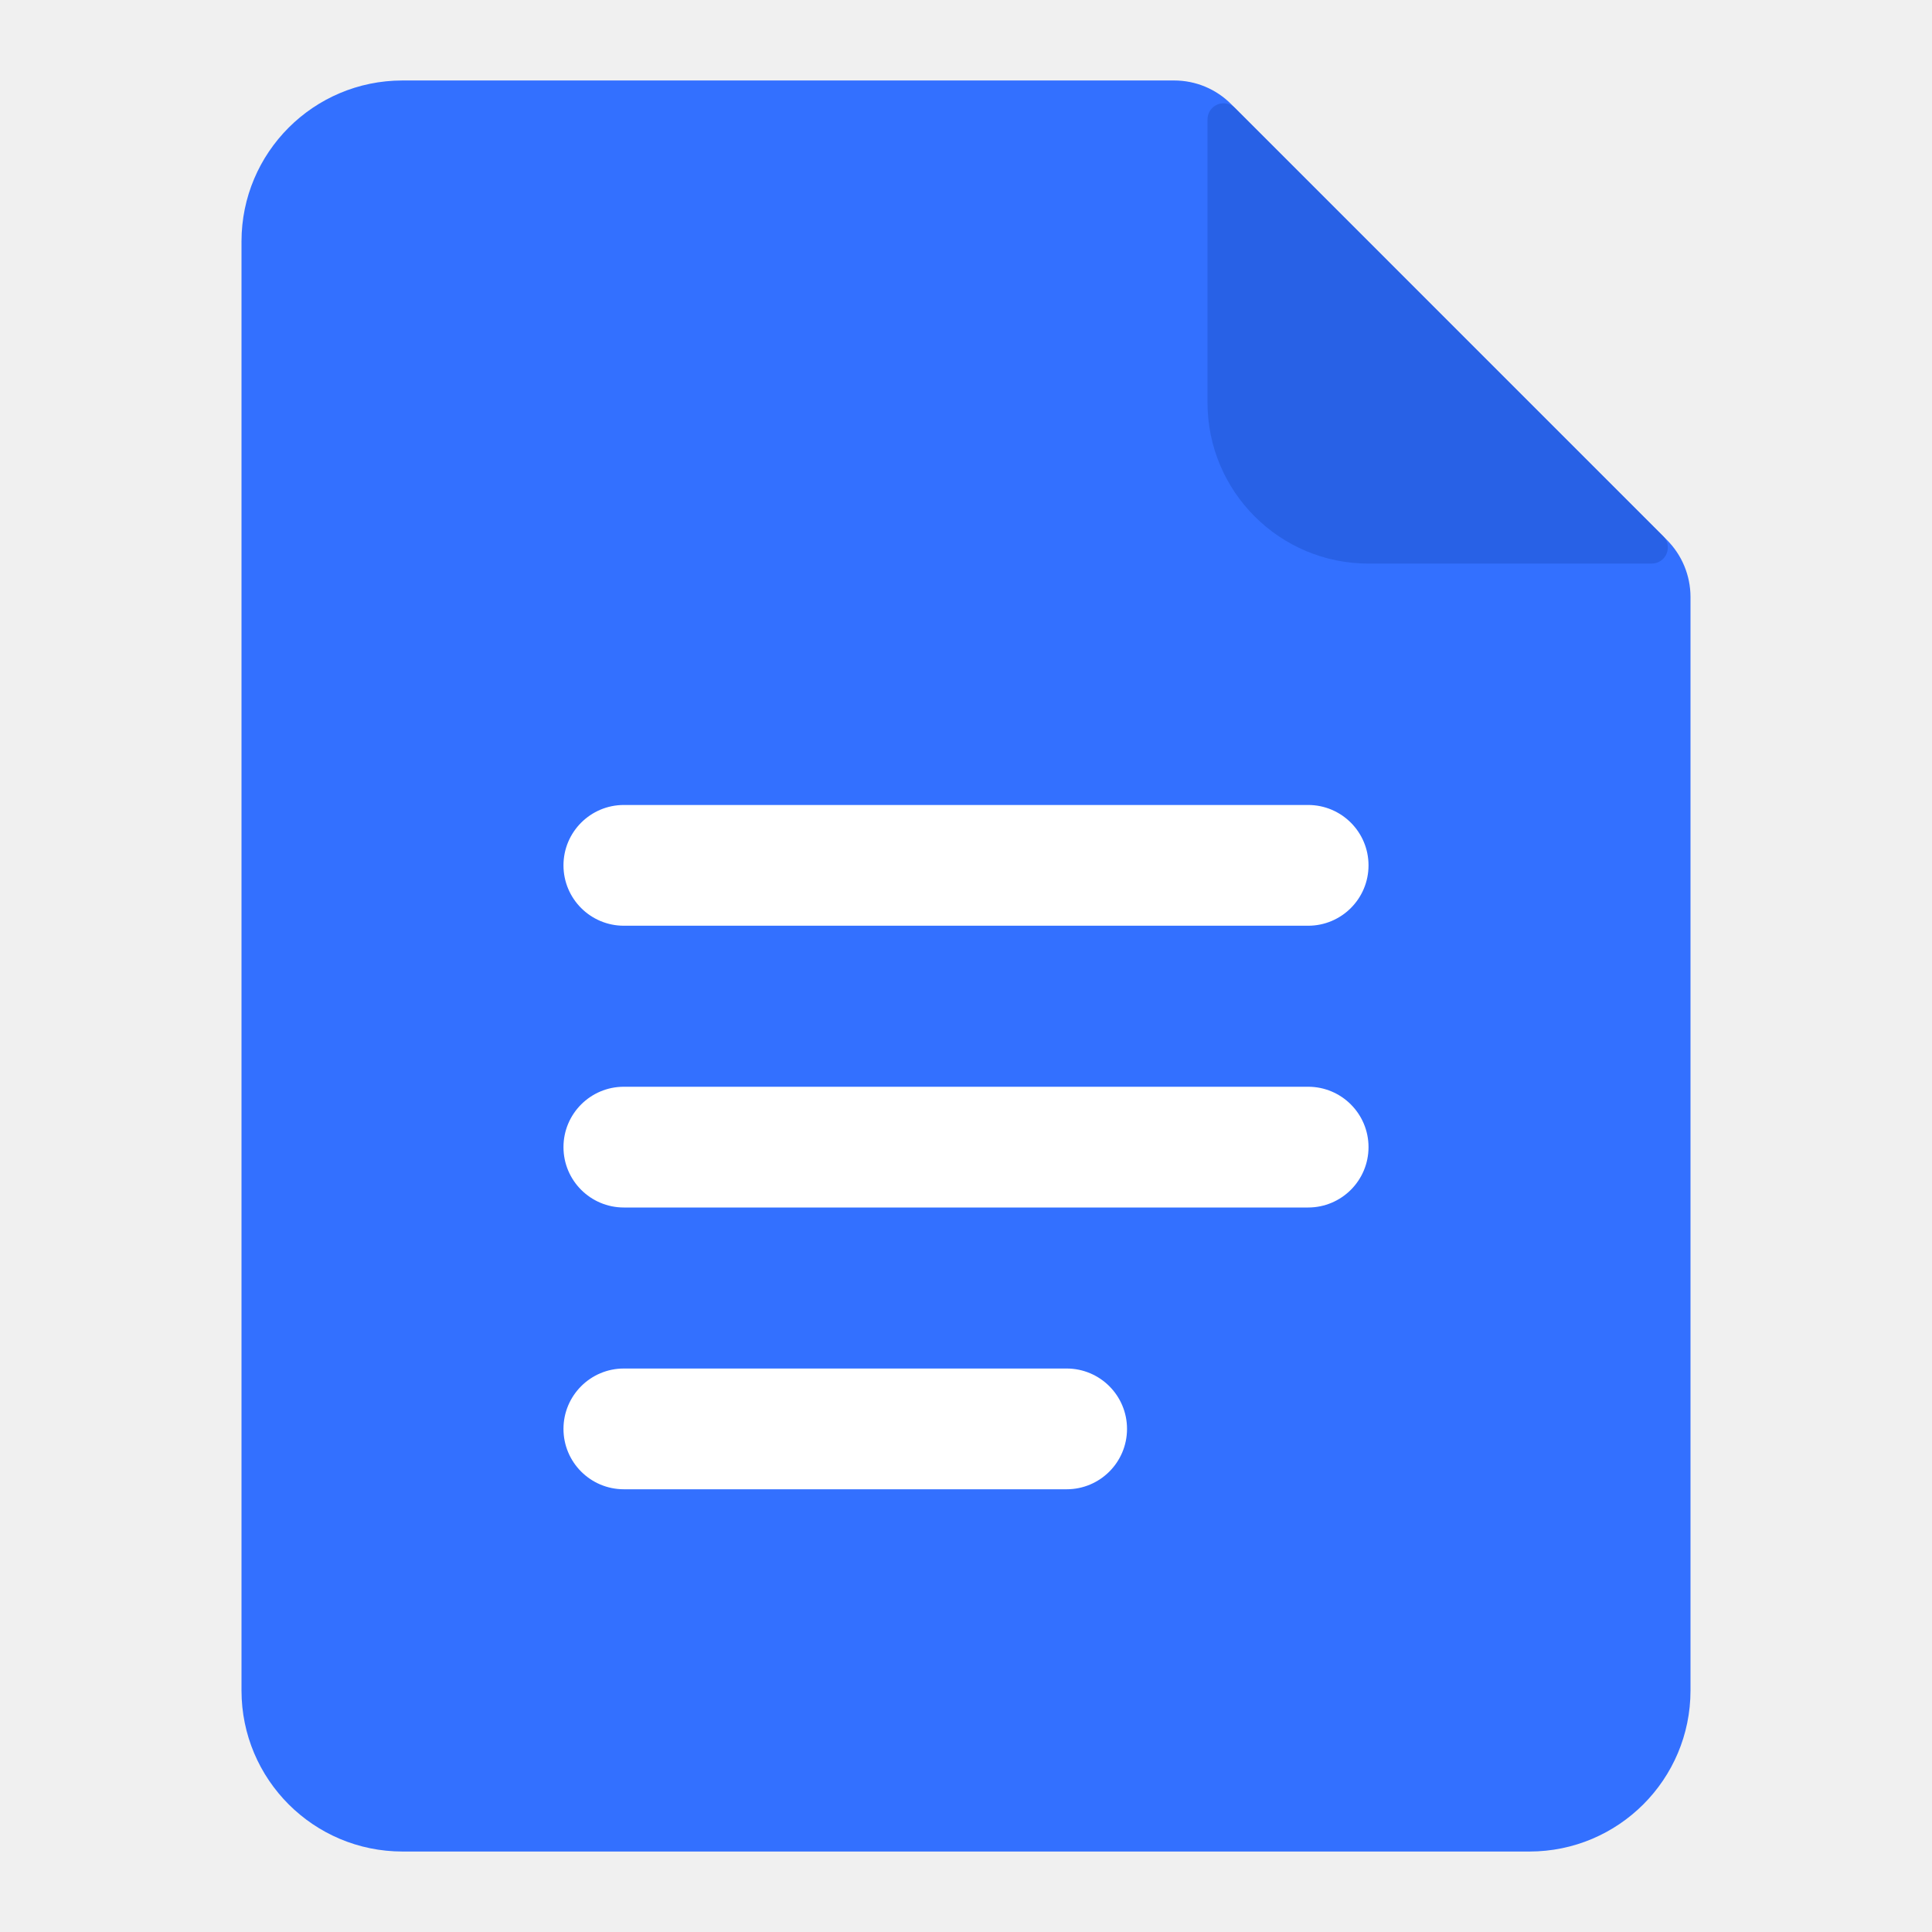
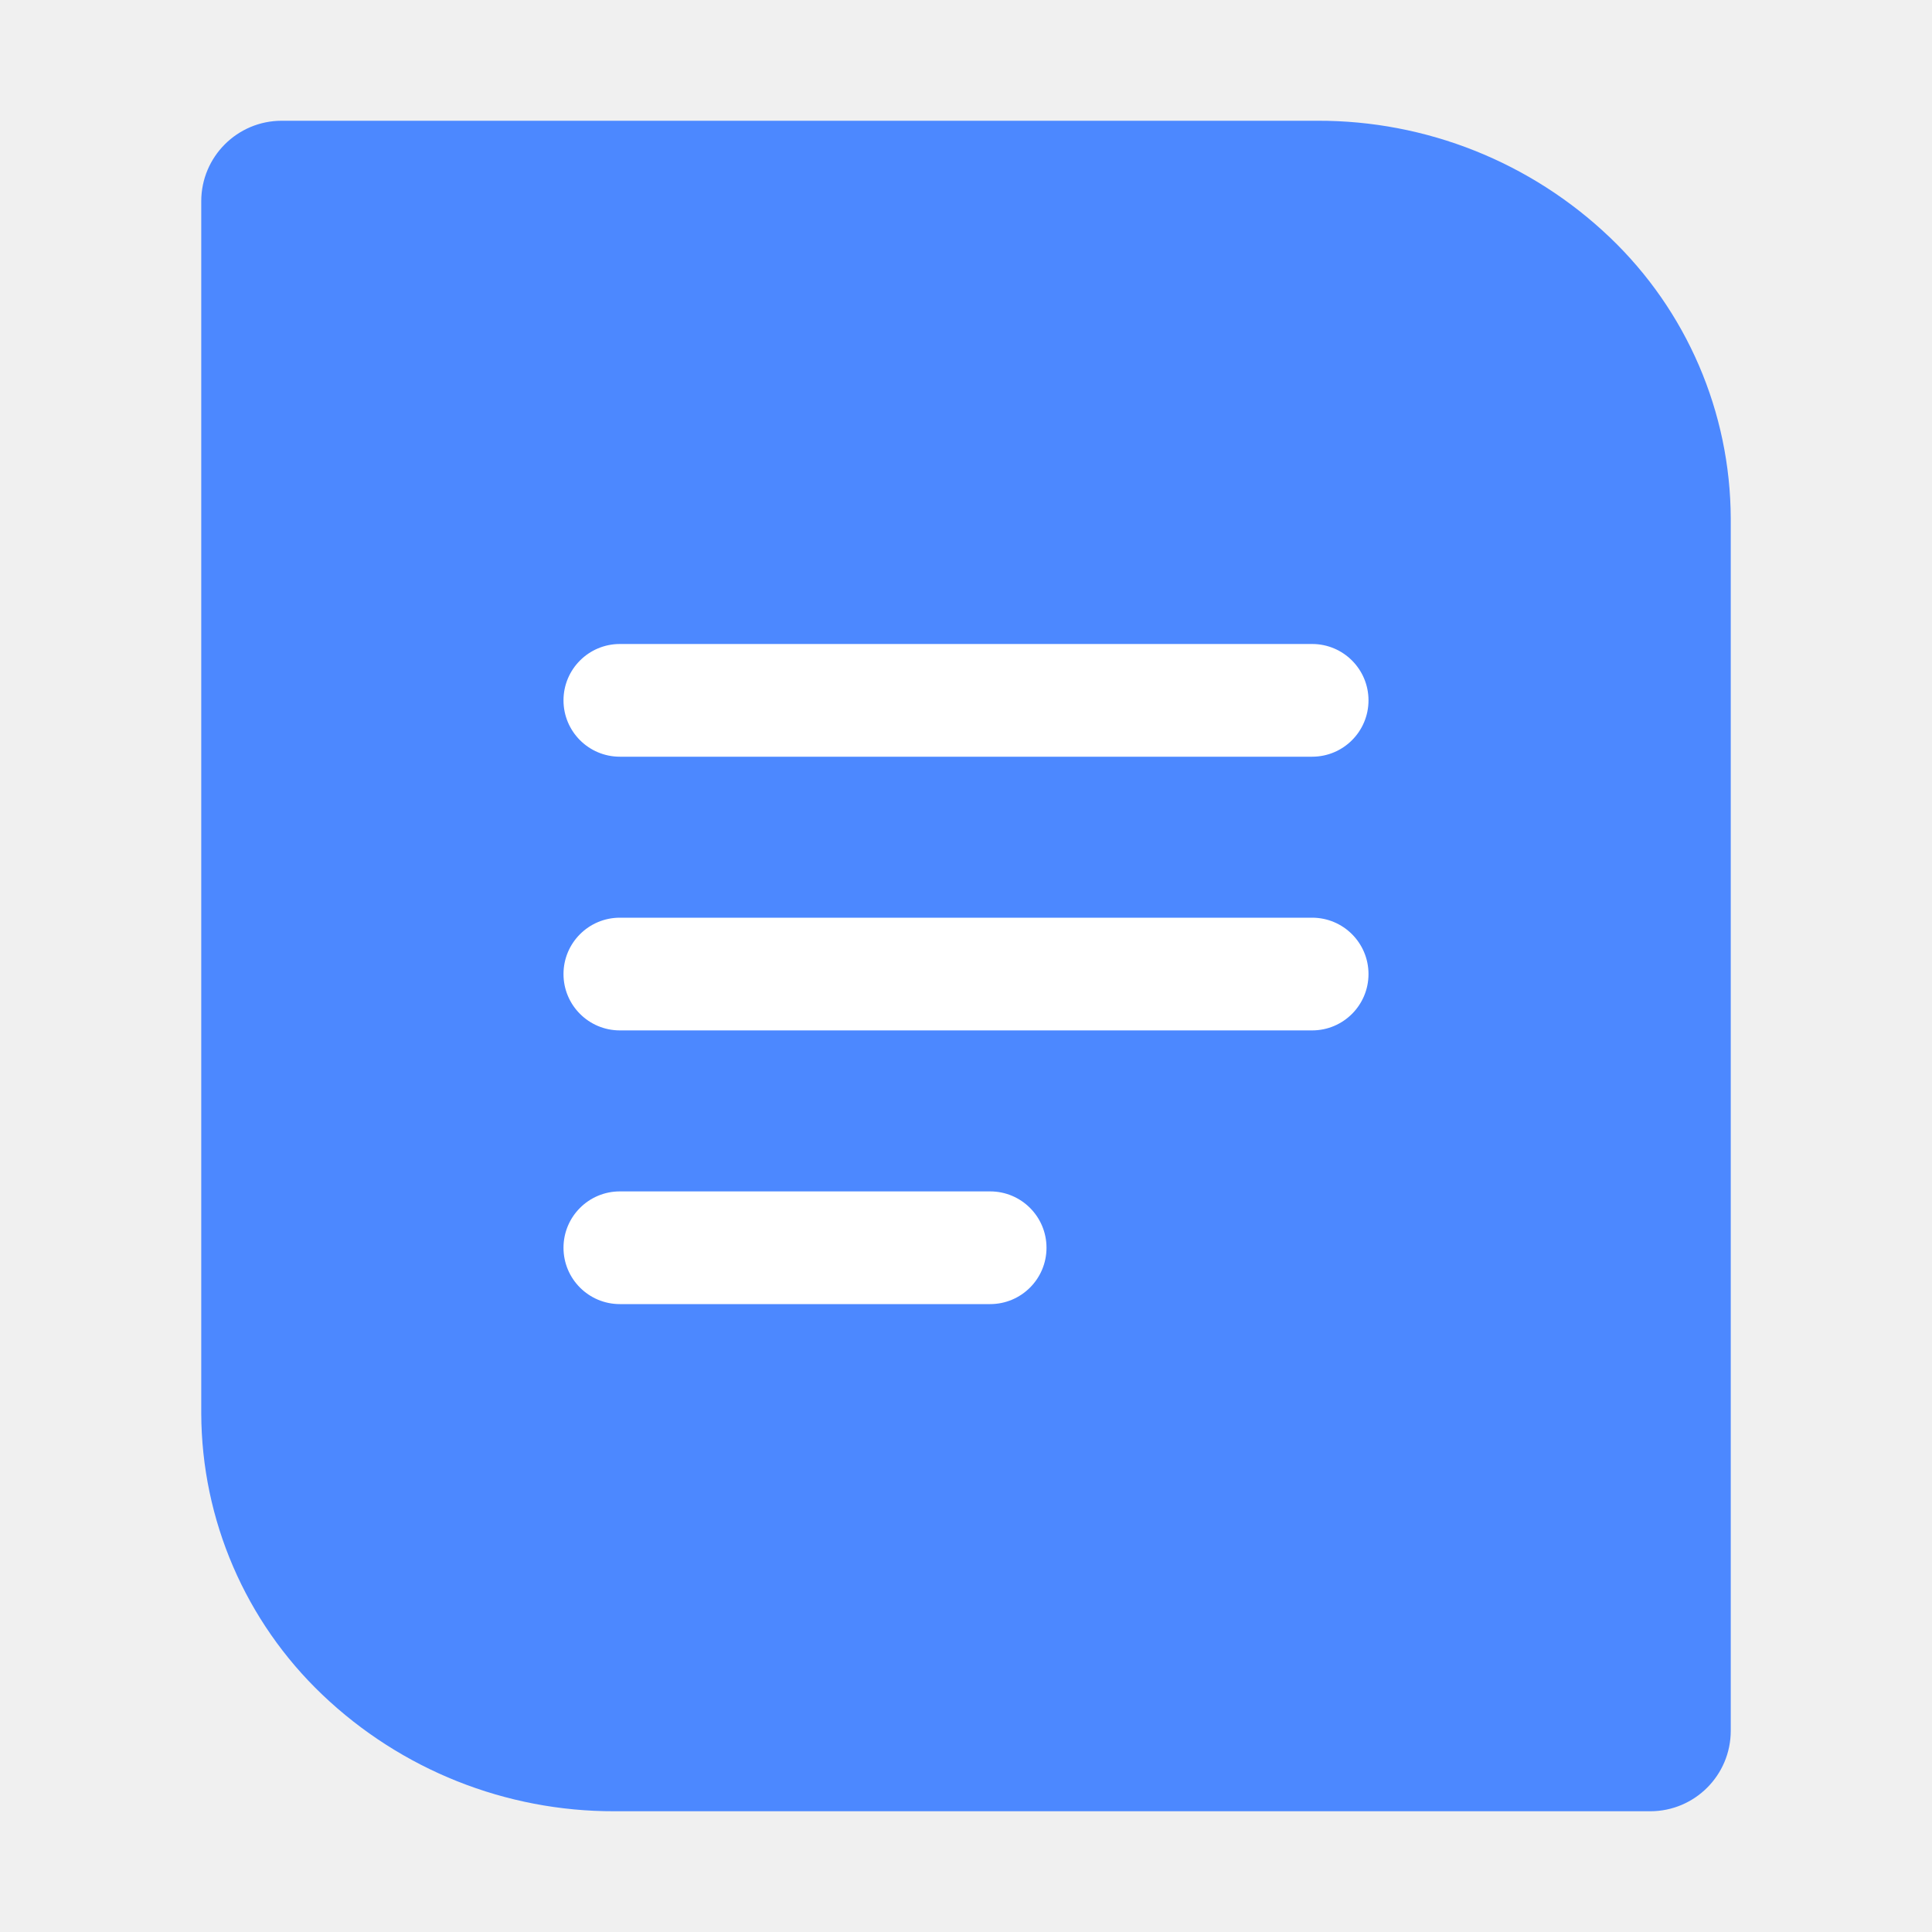
- <svg xmlns="http://www.w3.org/2000/svg" width="32" height="32" fill="none">
-   <path d="M4 4a2.667 2.667 0 012.667-2.667h12.781c.354 0 .693.14.943.391l7.218 7.219c.25.25.39.589.391.942V28a2.667 2.667 0 01-2.667 2.667H6.667A2.667 2.667 0 014 28V4z" fill="#3370FF" />
-   <path opacity=".7" d="M20 1.977a.267.267 0 01.455-.189l7.092 7.092a.267.267 0 01-.19.455h-4.69A2.667 2.667 0 0120 6.668v-4.69z" fill="#245BDB" />
-   <path d="M9.333 14.333a1 1 0 011-1h11.334a1 1 0 010 2H10.333a1 1 0 01-1-1zm0 9.334a1 1 0 011-1h7.334a1 1 0 110 2h-7.334a1 1 0 01-1-1zm1-5.667a1 1 0 000 2h11.334a1 1 0 000-2H10.333z" fill="#fff" />
+ <svg xmlns="http://www.w3.org/2000/svg" width="32" height="32" viewBox="0 0 24 24" fill="none">
+   <path d="M2.5 2.5a1 1 0 011-1h12.865a5.24 5.24 0 013.631 1.447A4.848 4.848 0 0121.5 6.441V21.5a1 1 0 01-1 1H7.635a5.24 5.24 0 01-3.63-1.447A4.849 4.849 0 012.5 17.559V2.5z" fill="#4C88FF" />
+   <path d="M7 8.7a.7.7 0 01.7-.7h8.6a.7.7 0 110 1.4H7.7a.7.7 0 01-.7-.7zm0 3.4a.7.7 0 01.7-.7h8.6a.7.7 0 110 1.4H7.7a.7.7 0 01-.7-.7zm0 3.4a.7.7 0 01.7-.7h4.6a.7.7 0 110 1.4H7.7a.7.7 0 01-.7-.7z" fill="#fff" />
</svg>
